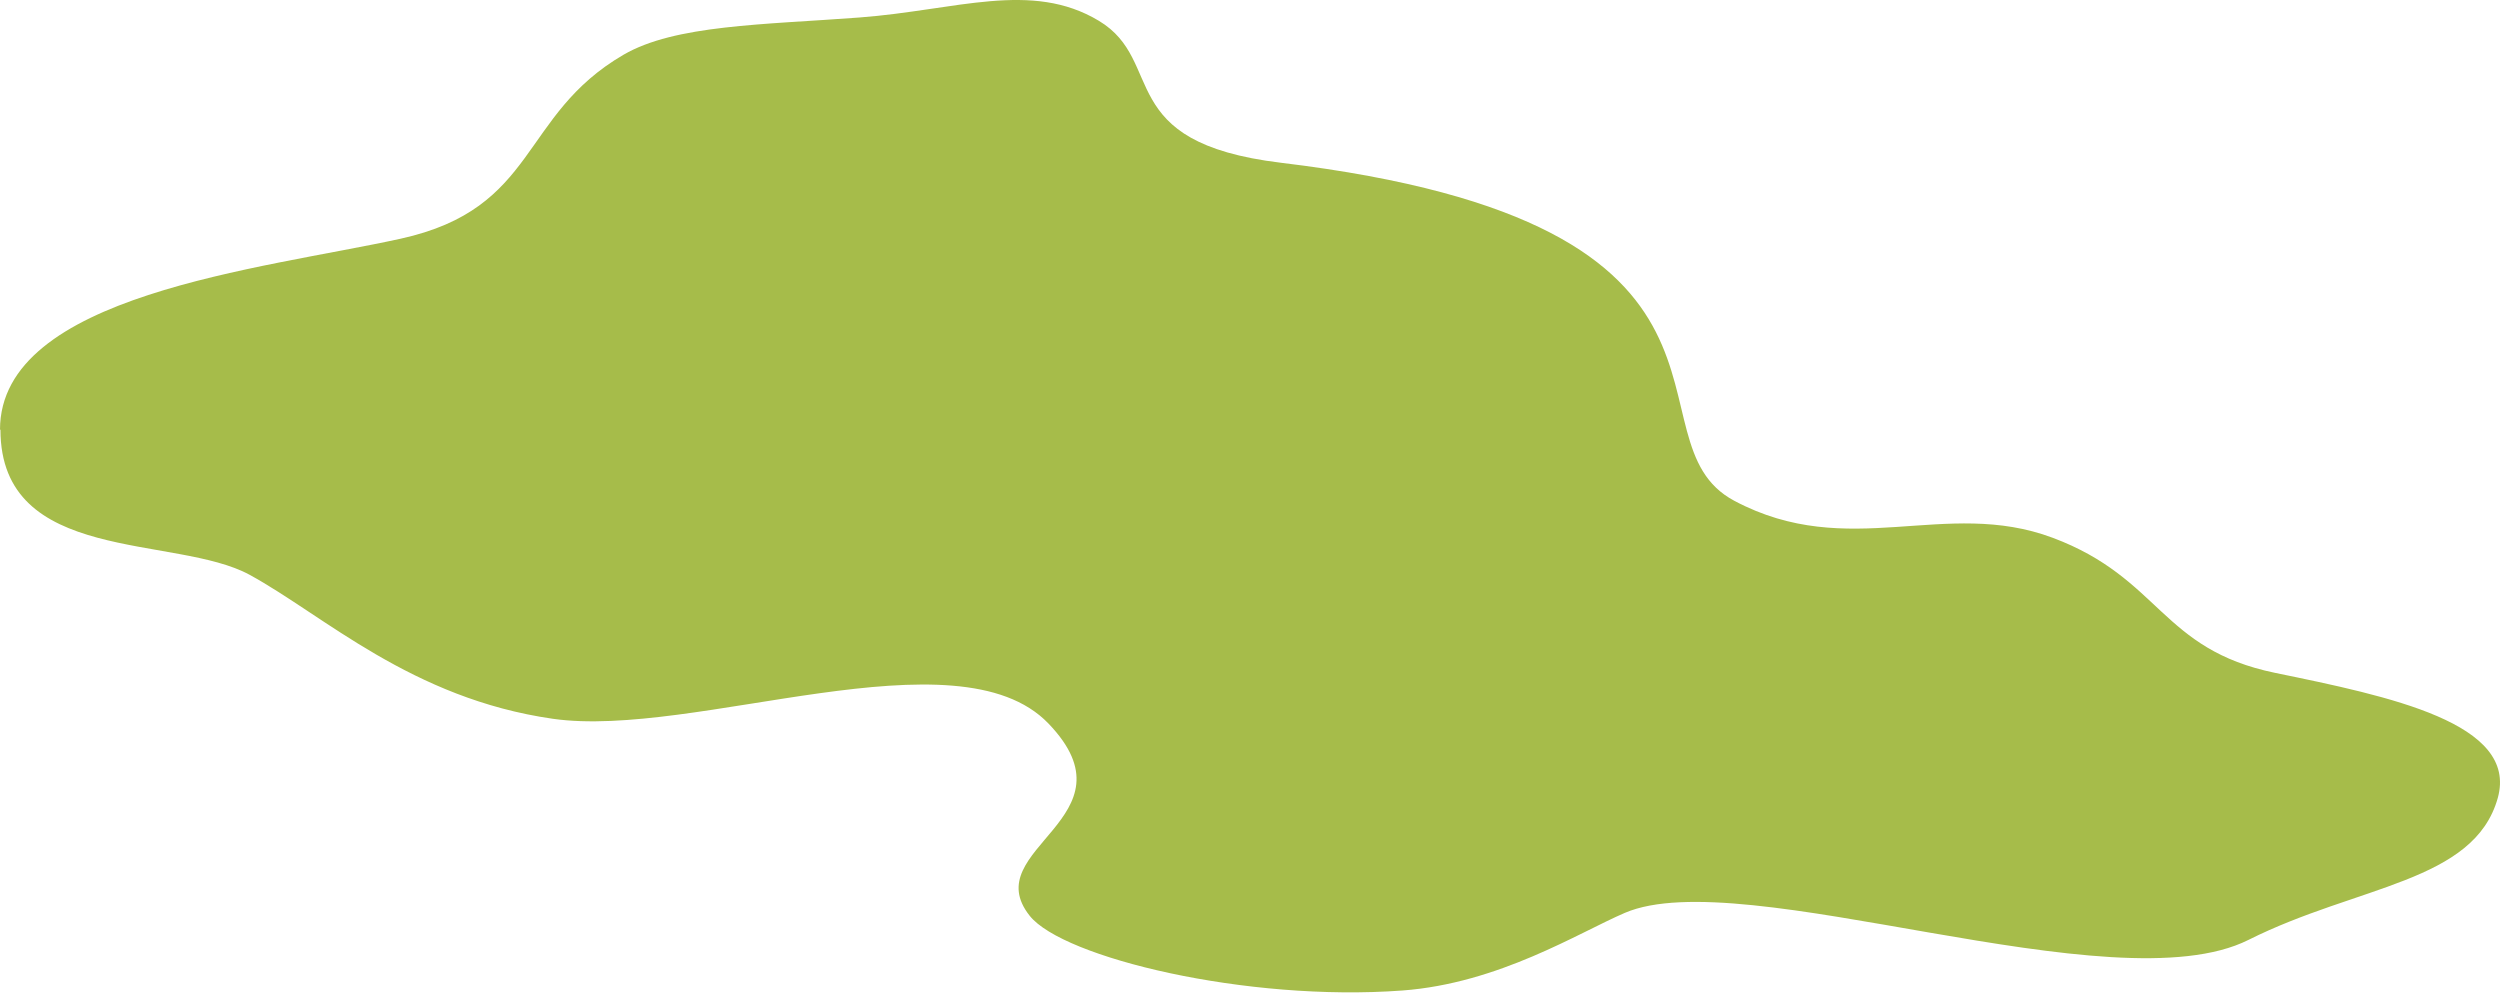
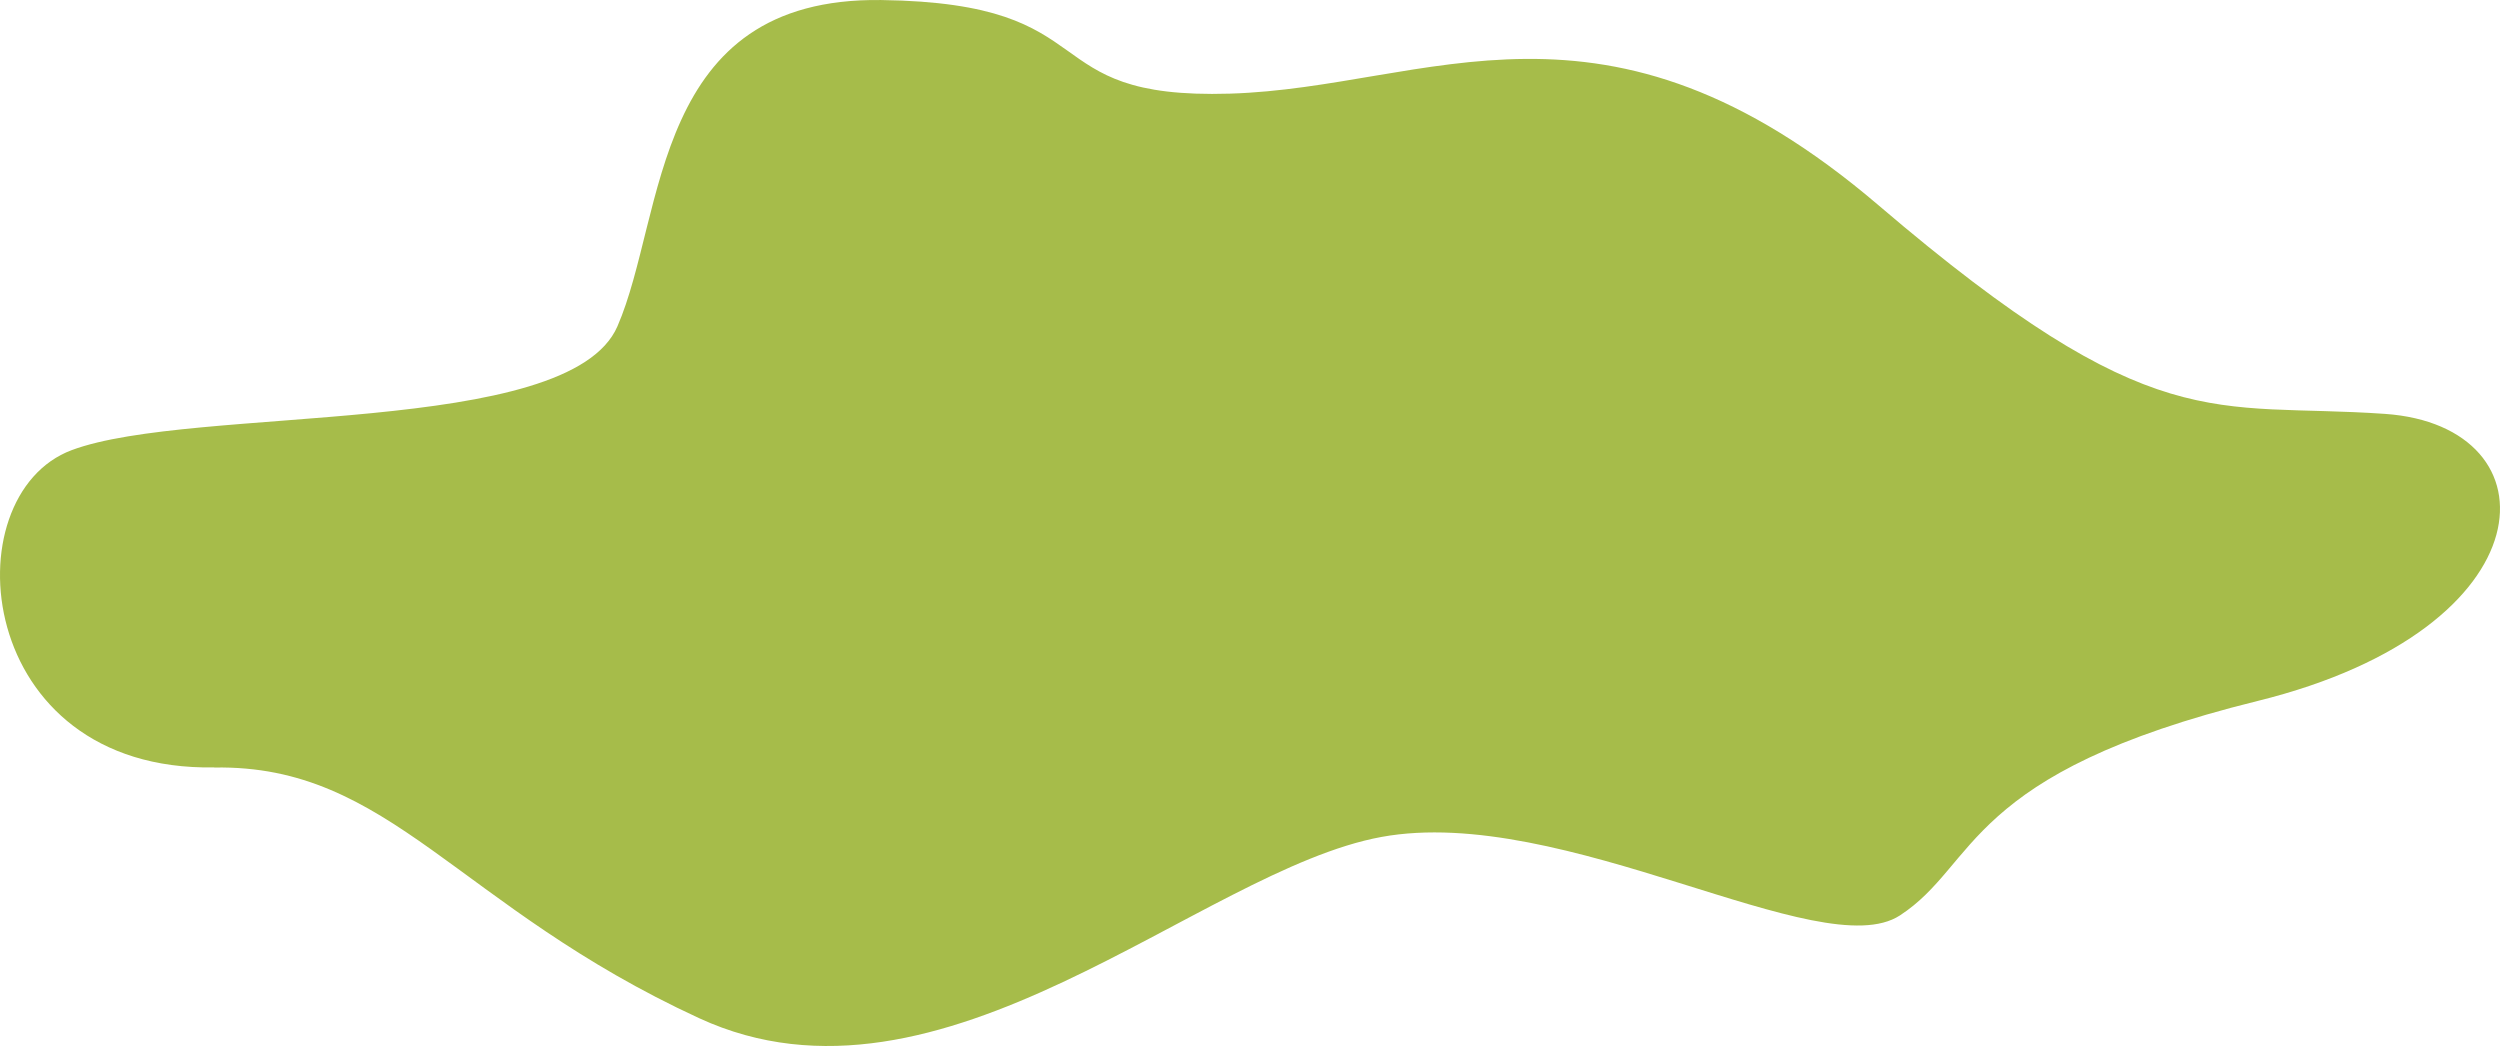
- <svg xmlns="http://www.w3.org/2000/svg" width="393" height="156" viewBox="0 0 393 156" fill="none">
-   <path d="M0 67.558C0 46.321 41.221 42.308 62.952 37.53C84.682 32.752 81.609 18.156 98.026 8.601C106.127 3.895 119.923 3.895 135.125 2.748C150.327 1.601 162.145 -3.105 172.748 3.274C183.351 9.652 174.869 22.385 201.365 25.586C281.496 35.237 254.643 69.183 272.656 78.738C290.67 88.294 305.729 78.189 322.694 84.543C339.659 90.898 339.659 102.078 357.672 105.78C375.686 109.483 395.915 113.664 392.651 125.441C388.934 138.723 370.61 139.153 353.455 147.753C332.272 158.383 273.991 135.546 255.429 143.501C248.186 146.606 235.629 154.585 220.451 155.708C195.932 157.523 167.125 150.548 161.883 143.978C153.4 133.348 179.11 128.618 164.814 113.735C150.517 98.853 109.153 116.172 86.922 112.995C64.691 109.817 50.919 96.75 39.267 90.372C27.616 83.994 0.071 88.772 0.071 67.534L0 67.558Z" fill="#A6BC4A" />
+ <svg xmlns="http://www.w3.org/2000/svg" width="576" height="241" viewBox="0 0 576 241" fill="none">
+   <path d="M49.361 176.813C-6.122 177.765 -11.416 114.152 16.53 103.708C44.476 93.265 131.097 100.934 142.259 75.179C153.448 49.424 149.955 -0.7 203.036 0.007C256.117 0.715 237.259 22.989 283.38 21.574C329.474 20.187 369.292 -6.955 432.852 47.33C496.413 101.614 509.704 92.585 549.494 95.359C589.311 98.133 587.919 144.775 520.156 161.501C452.393 178.227 455.886 199.087 437.737 210.917C419.589 222.748 360.204 185.162 318.285 192.832C276.366 200.501 217.009 260.361 161.117 234.606C105.225 208.851 89.86 176.133 49.361 176.84V176.813Z" fill="#A6BC4A" />
</svg>
